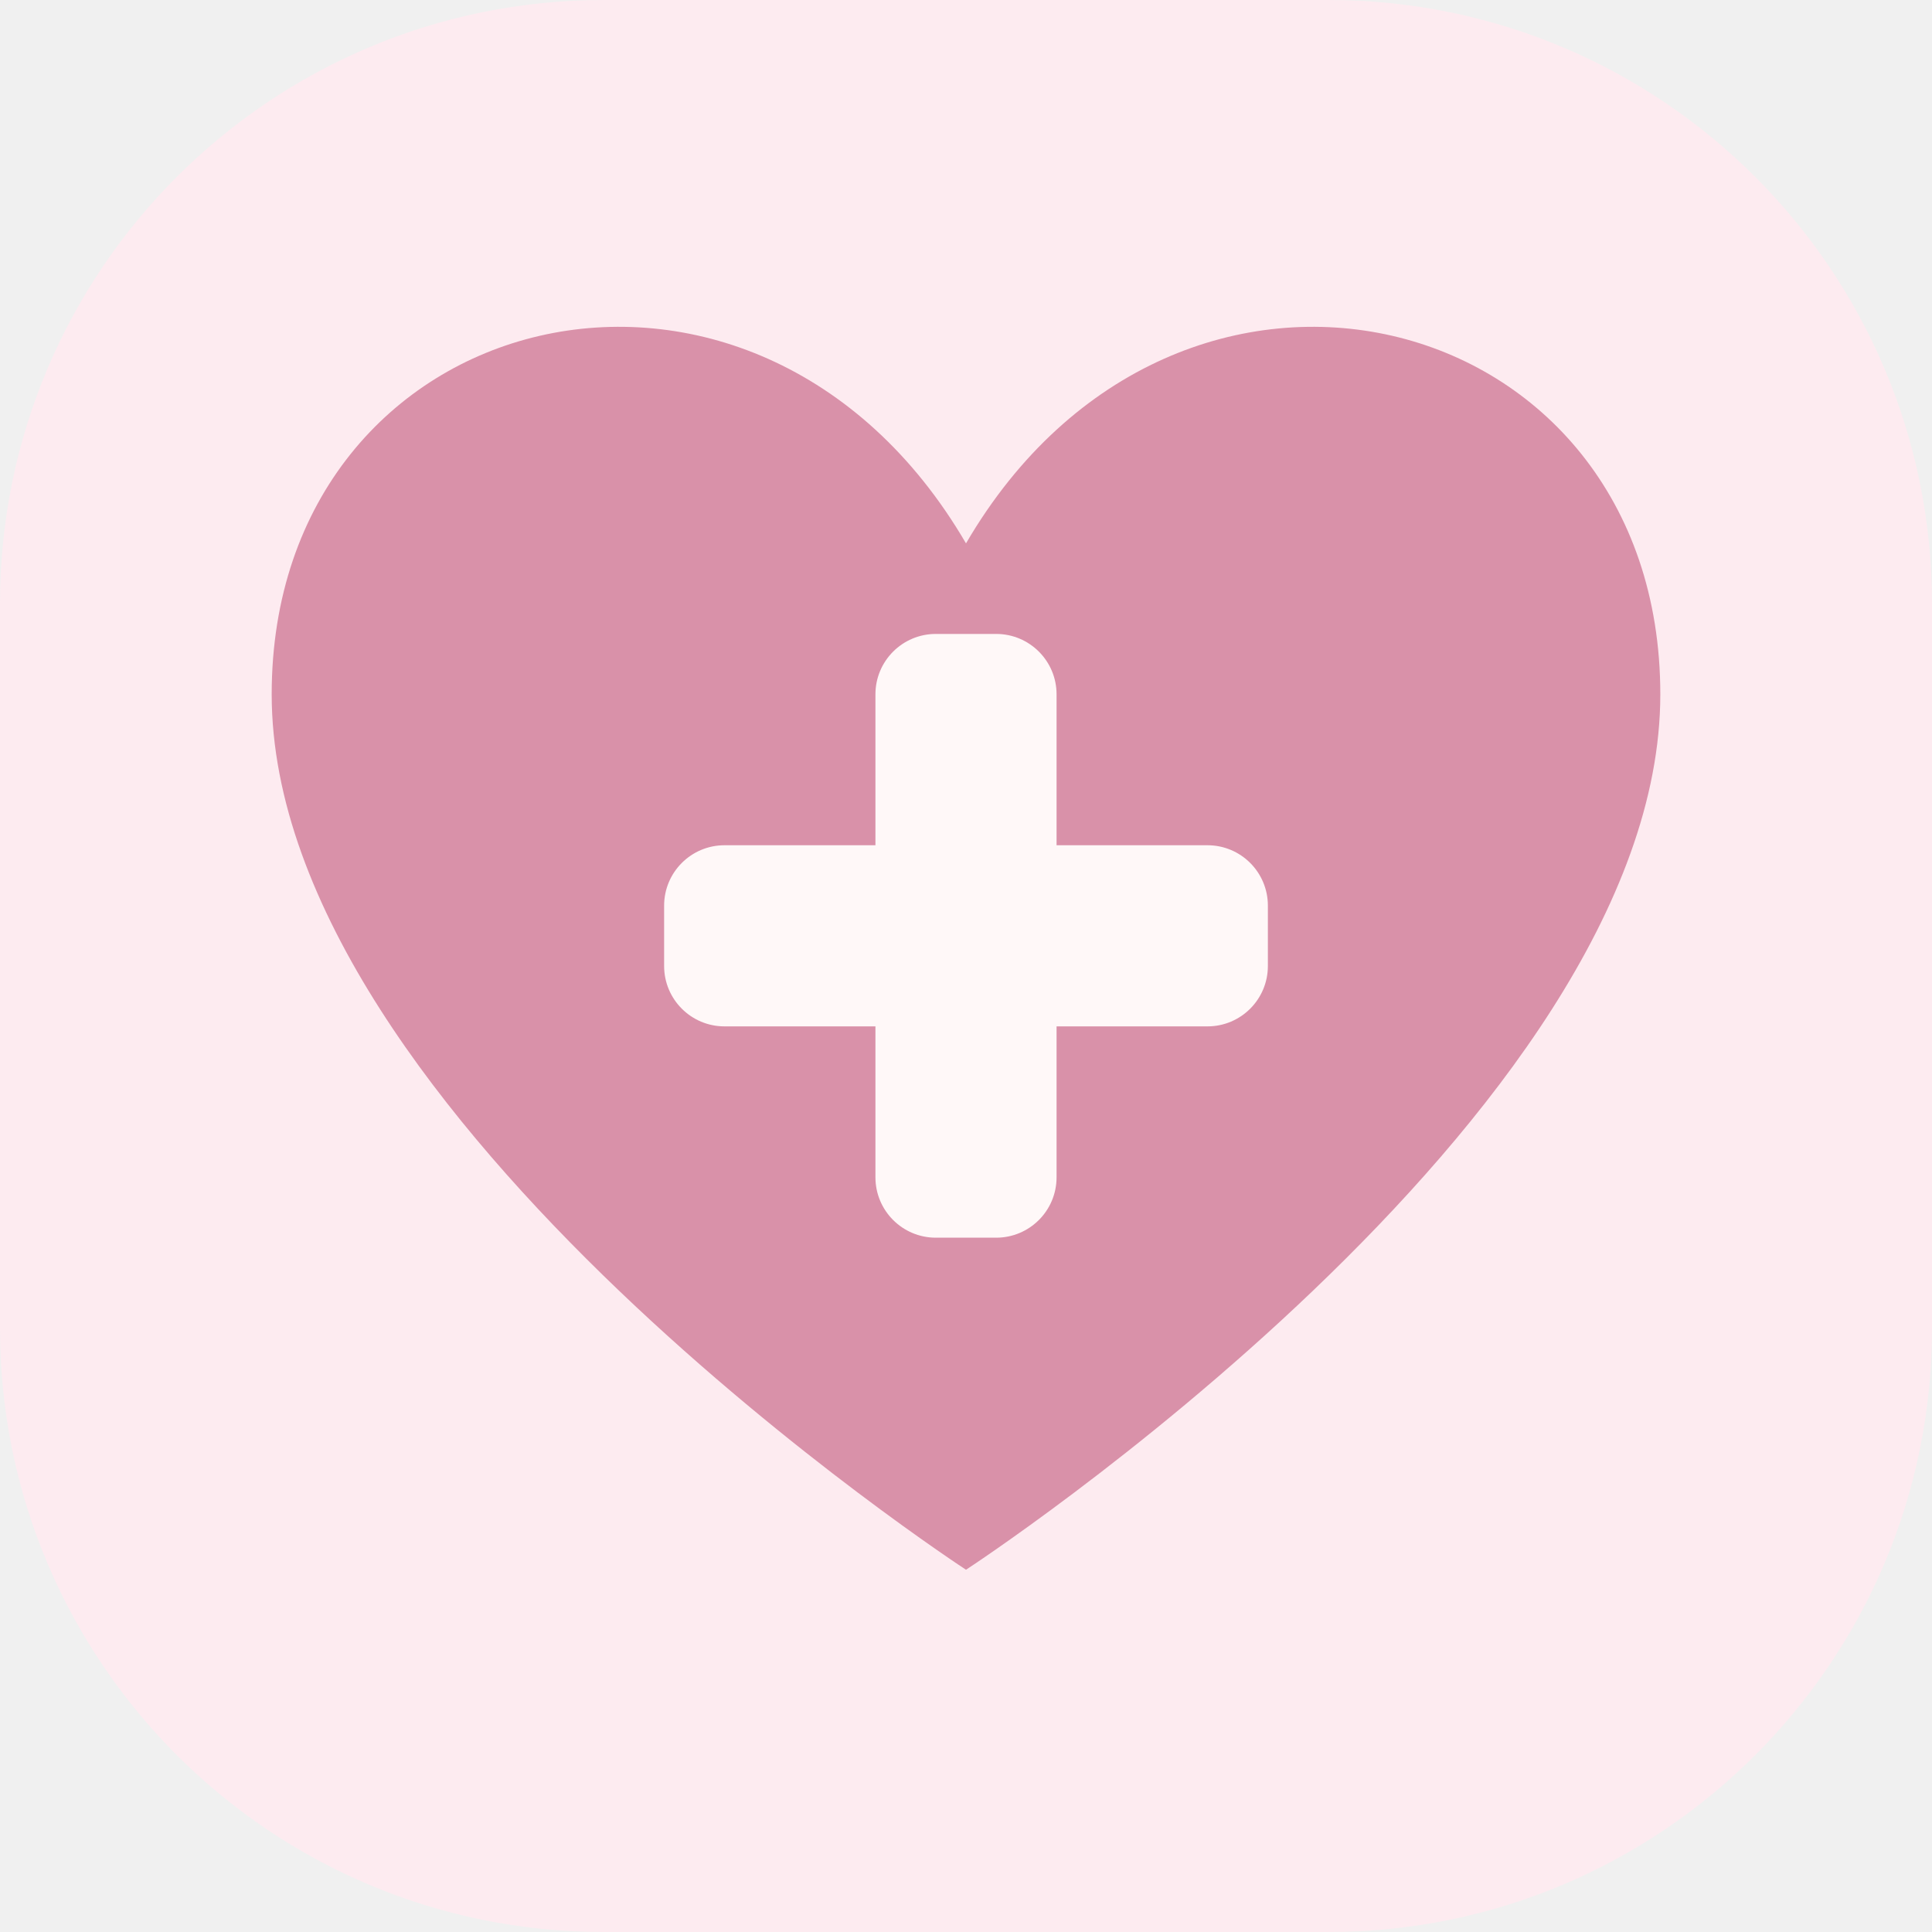
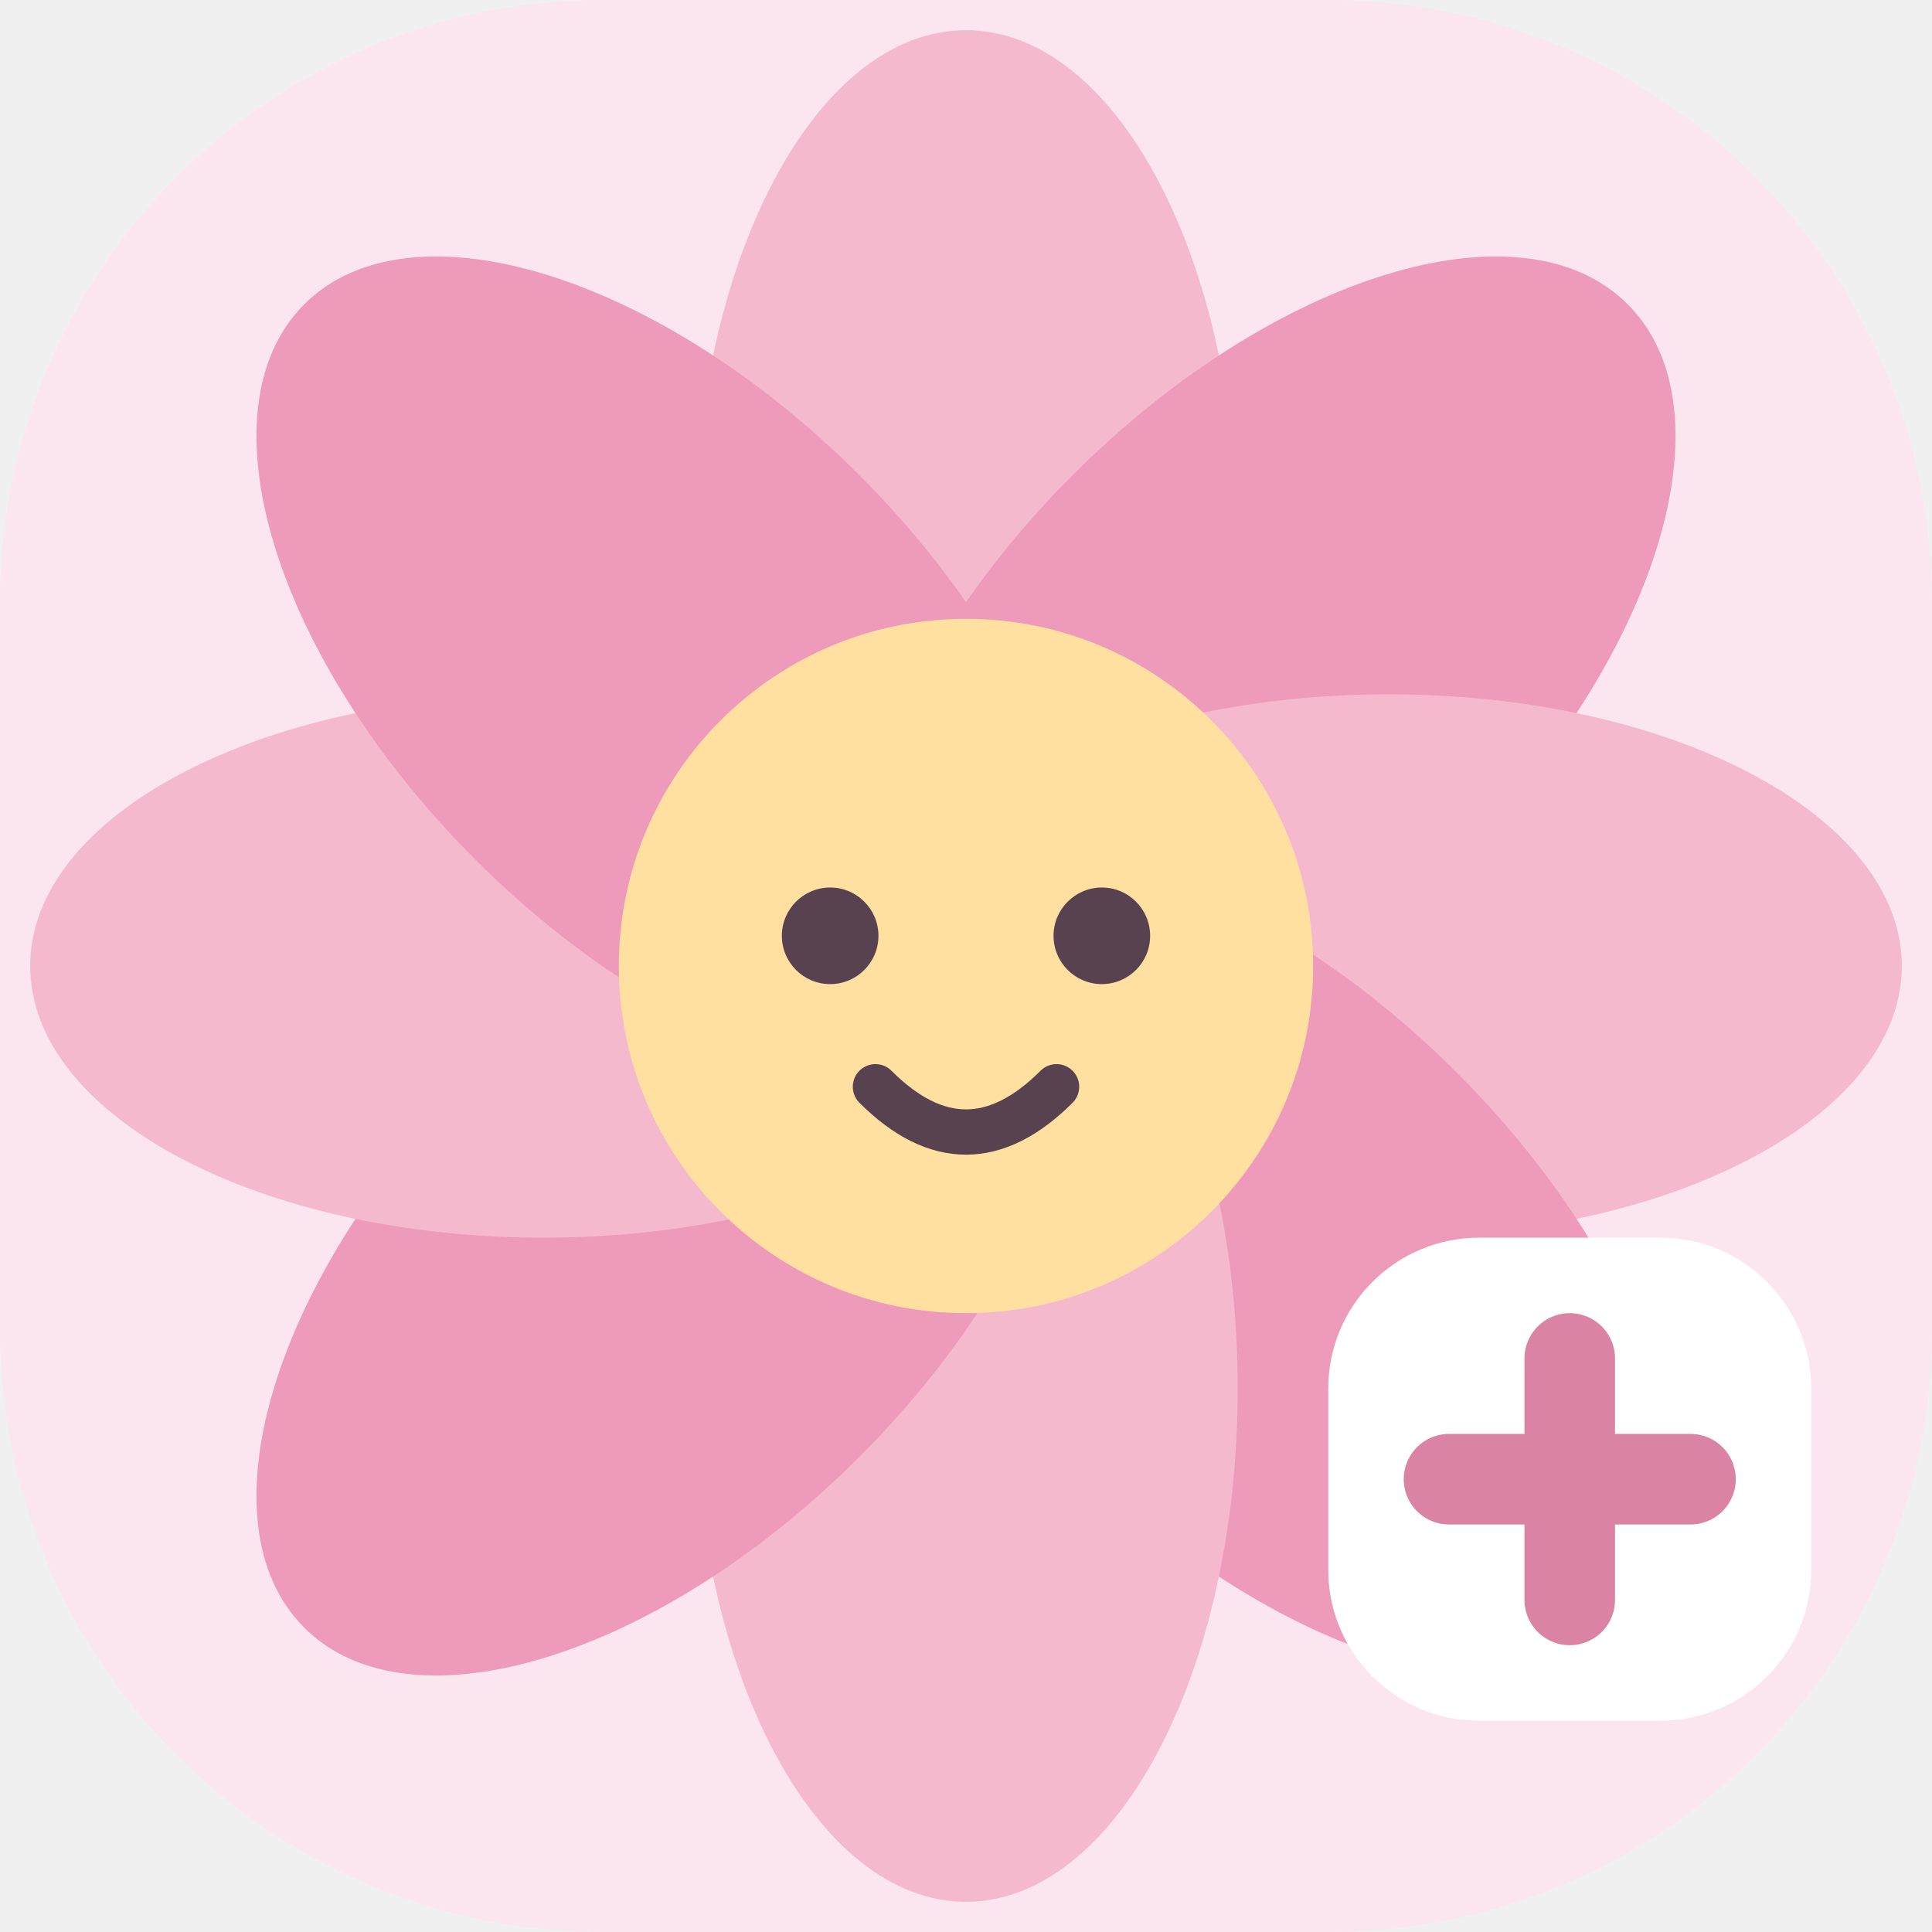
<svg xmlns="http://www.w3.org/2000/svg" viewBox="0 0 64 64">
-   <rect width="64" height="64" rx="20" fill="#fdebf0" />
-   <path d="M32 52S9 37 9 23c0-13 16-17 23-5 7-12 23-8 23 5C55 37 32 52 32 52Z" fill="#d991a9" />
-   <rect x="29" y="21" width="6" height="20" rx="2" fill="#fff8f8" />
-   <rect x="22" y="28" width="20" height="6" rx="2" fill="#fff8f8" />
+   <rect width="64" height="64" rx="20" fill="#FBE5EF" />
+   <g transform="translate(32 32)">
+     <ellipse cy="-14" rx="9" ry="17" fill="#f5b9cd" transform="rotate(0)" />
+     <ellipse cy="-14" rx="9" ry="17" fill="#ed9abb" transform="rotate(45)" />
+     <ellipse cy="-14" rx="9" ry="17" fill="#f5b9cd" transform="rotate(90)" />
+     <ellipse cy="-14" rx="9" ry="17" fill="#ed9abb" transform="rotate(135)" />
+     <ellipse cy="-14" rx="9" ry="17" fill="#f5b9cd" transform="rotate(180)" />
+     <ellipse cy="-14" rx="9" ry="17" fill="#ed9abb" transform="rotate(225)" />
+     <ellipse cy="-14" rx="9" ry="17" fill="#f5b9cd" transform="rotate(270)" />
+     <ellipse cy="-14" rx="9" ry="17" fill="#ed9abb" transform="rotate(315)" />
+     <circle r="11.5" fill="#FFE0A0" />
+     <circle cx="-4.5" cy="-1" r="1.6" fill="#594250" />
+     <circle cx="4.5" cy="-1" r="1.6" fill="#594250" />
+     <path d="M-3 4Q0 7 3 4" stroke="#594250" fill="none" stroke-width="1.5" stroke-linecap="round" />
+   </g>
+   <rect x="44" y="41" width="16" height="16" rx="5" fill="#fff" />
+   <path d="M52 45v8m-4-4h8" stroke="#da83a5" stroke-width="3" stroke-linecap="round" />
</svg>
